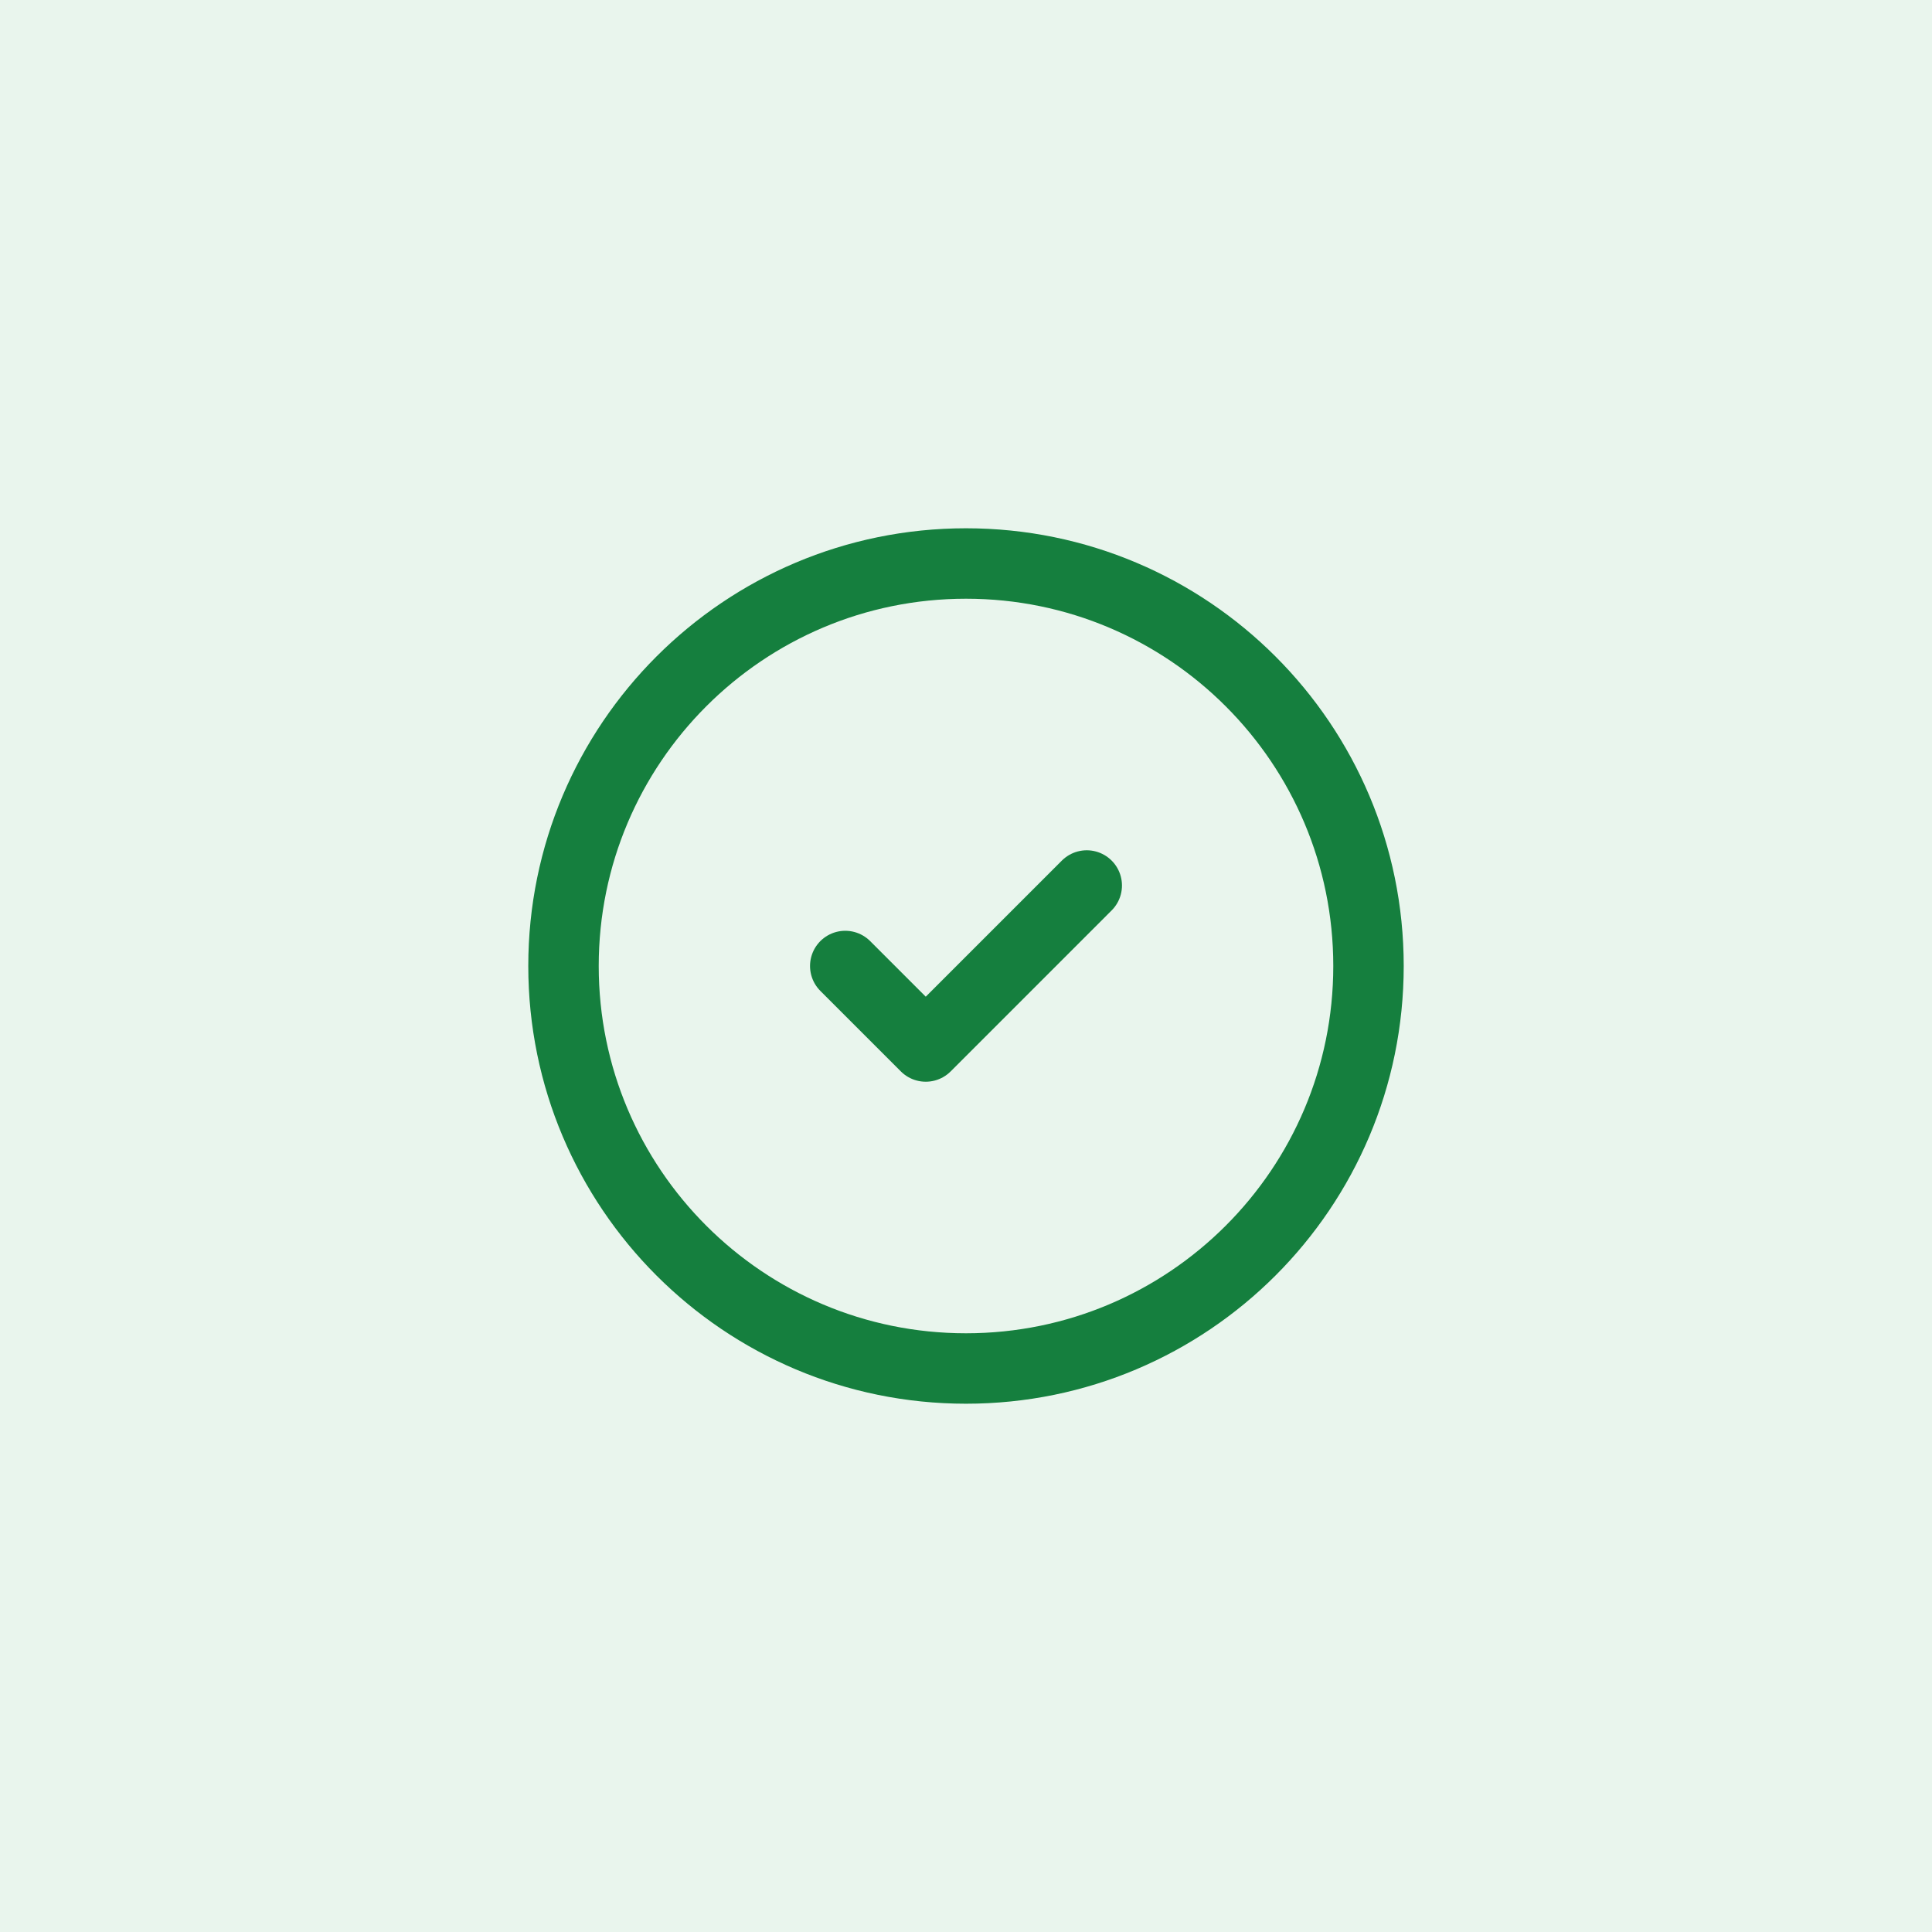
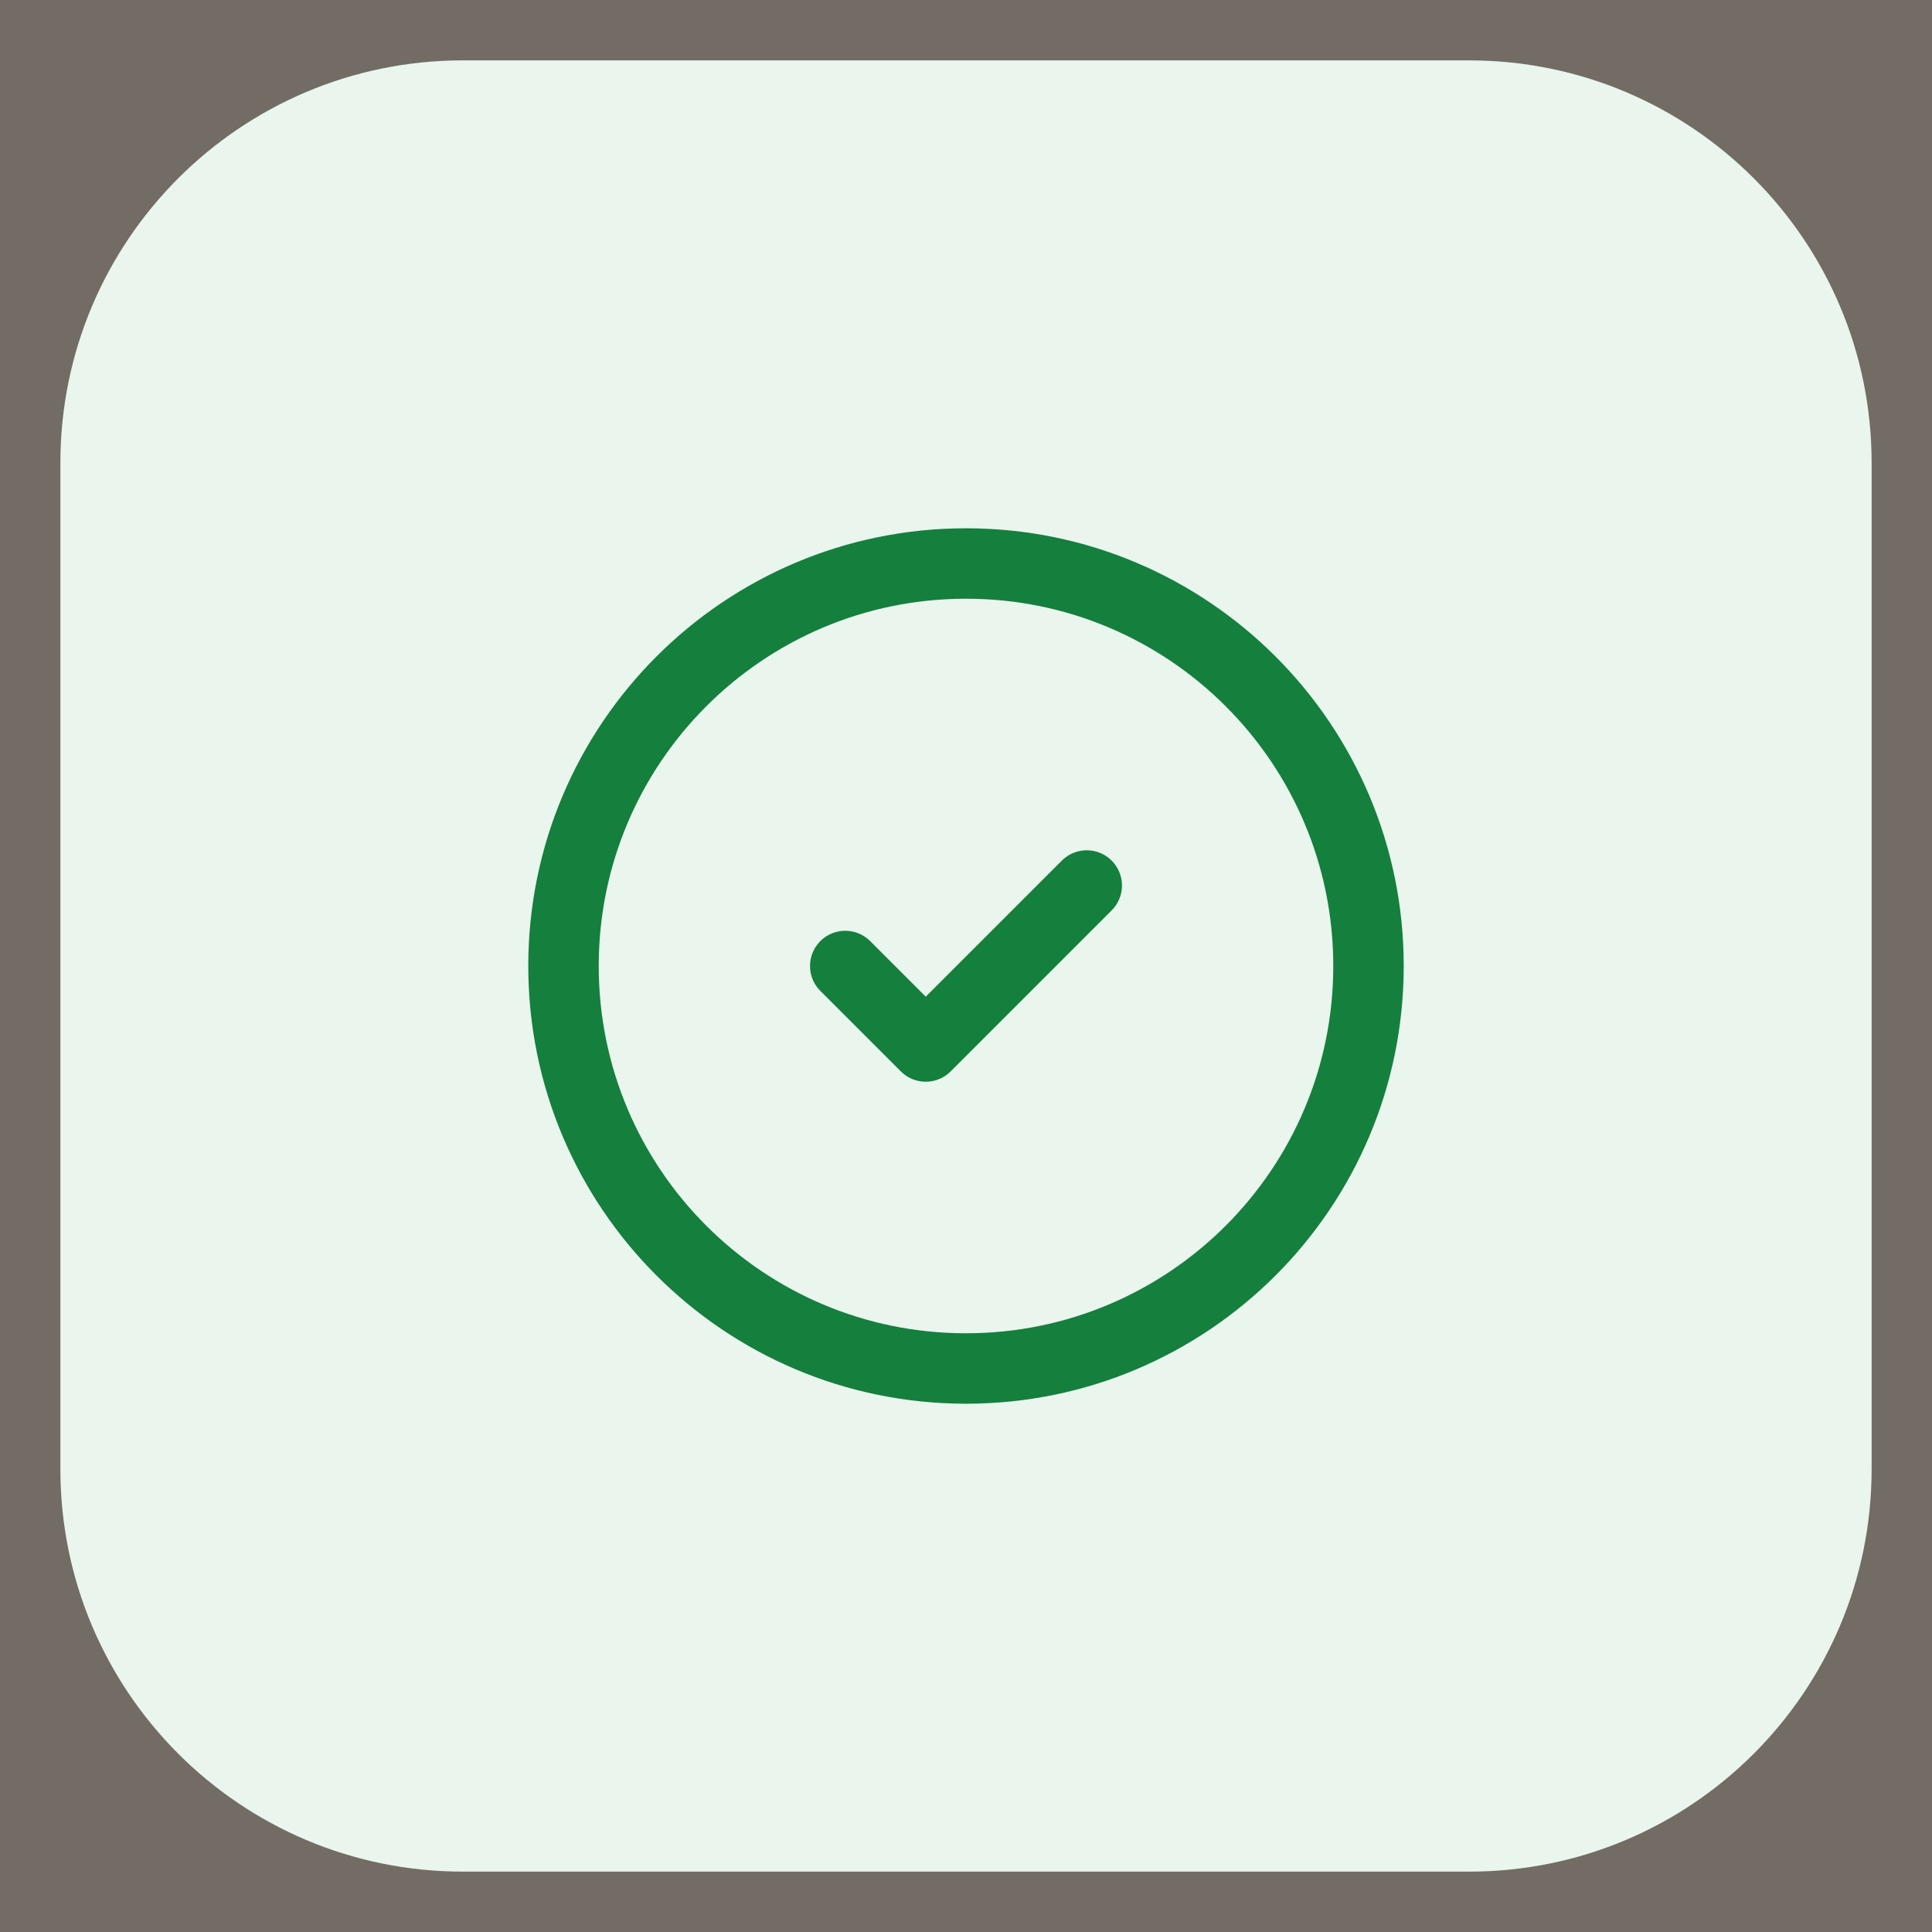
<svg xmlns="http://www.w3.org/2000/svg" width="192" height="192" viewBox="0 0 192 192">
-   <rect width="192" height="192" fill="#e9f5ed" />
+   <rect width="192" height="192" fill="#726c64" />
+   <path d="M46 6H146A40 40 0 0 1 186 46V146A40 40 0 0 1 146 186H46A40 40 0 0 1 6 146V46A40 40 0 0 1 46 6Z" fill="#e9f5ed" />
  <g transform="translate(48 48) scale(4)" fill="none" stroke="#157f3e" stroke-width="1.75" stroke-linecap="round" stroke-linejoin="round">
    <circle cx="12" cy="12" r="10" />
    <path d="m9 12 2 2 4-4" />
  </g>
</svg>
